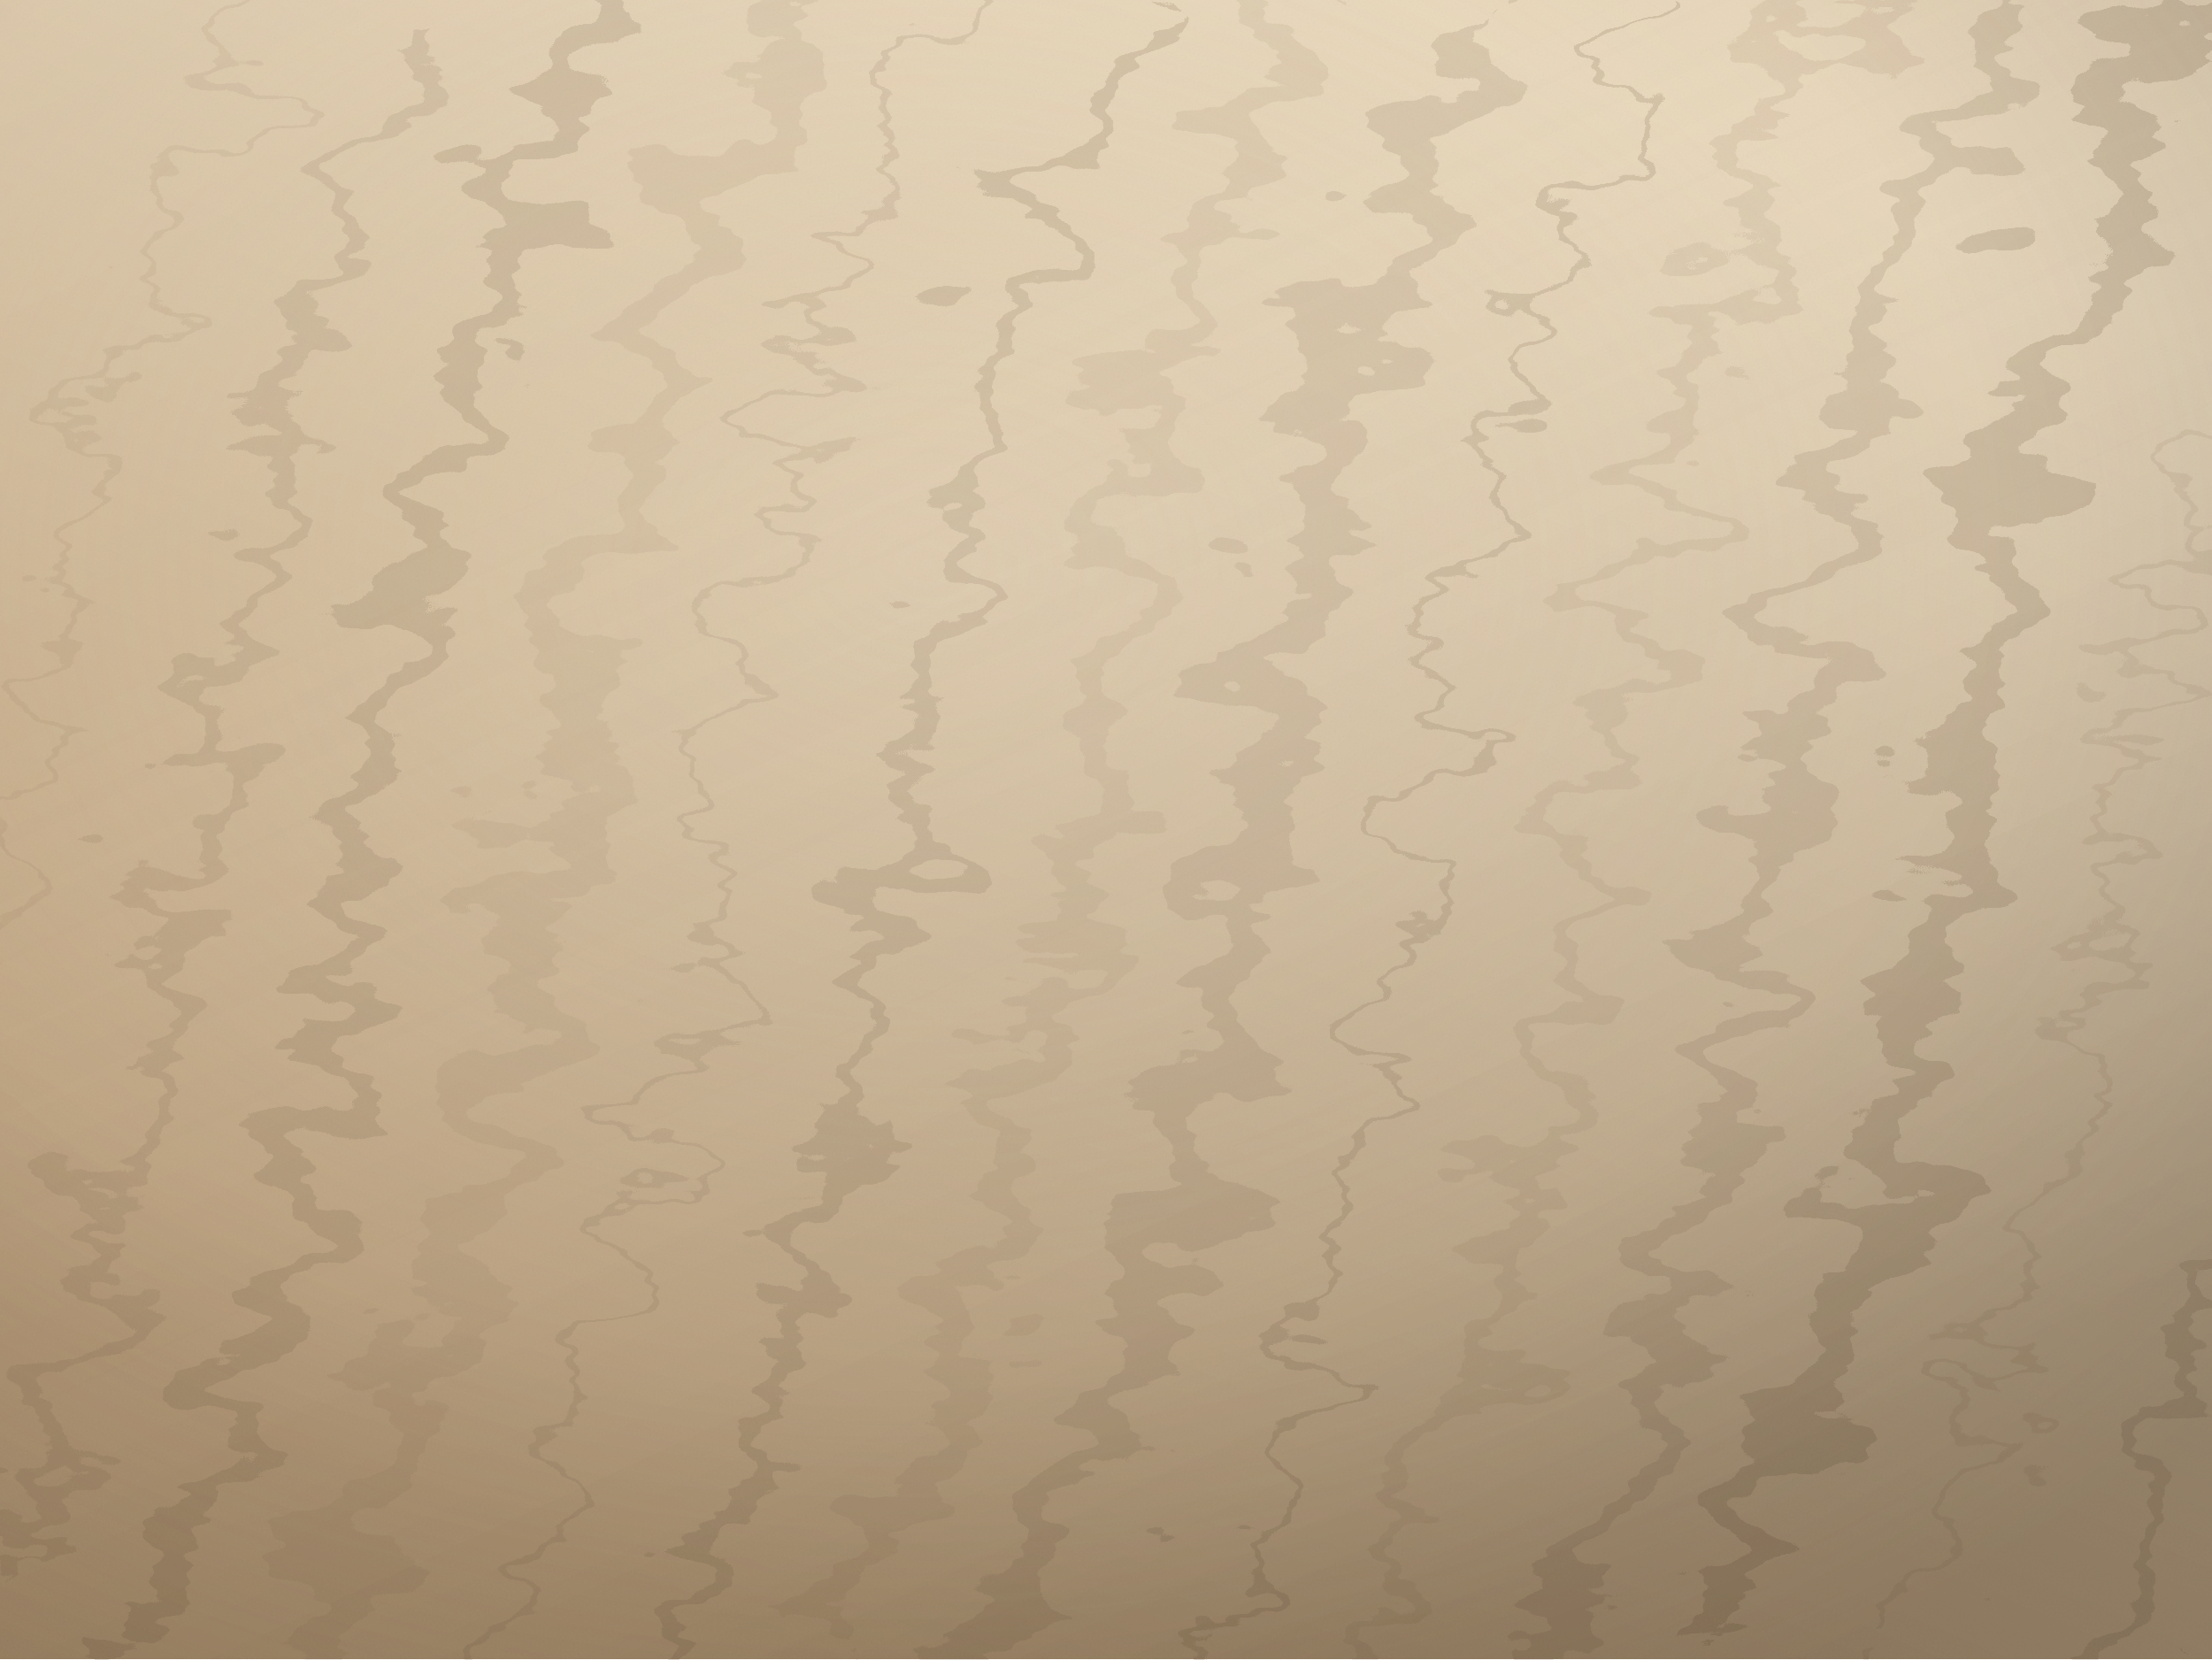
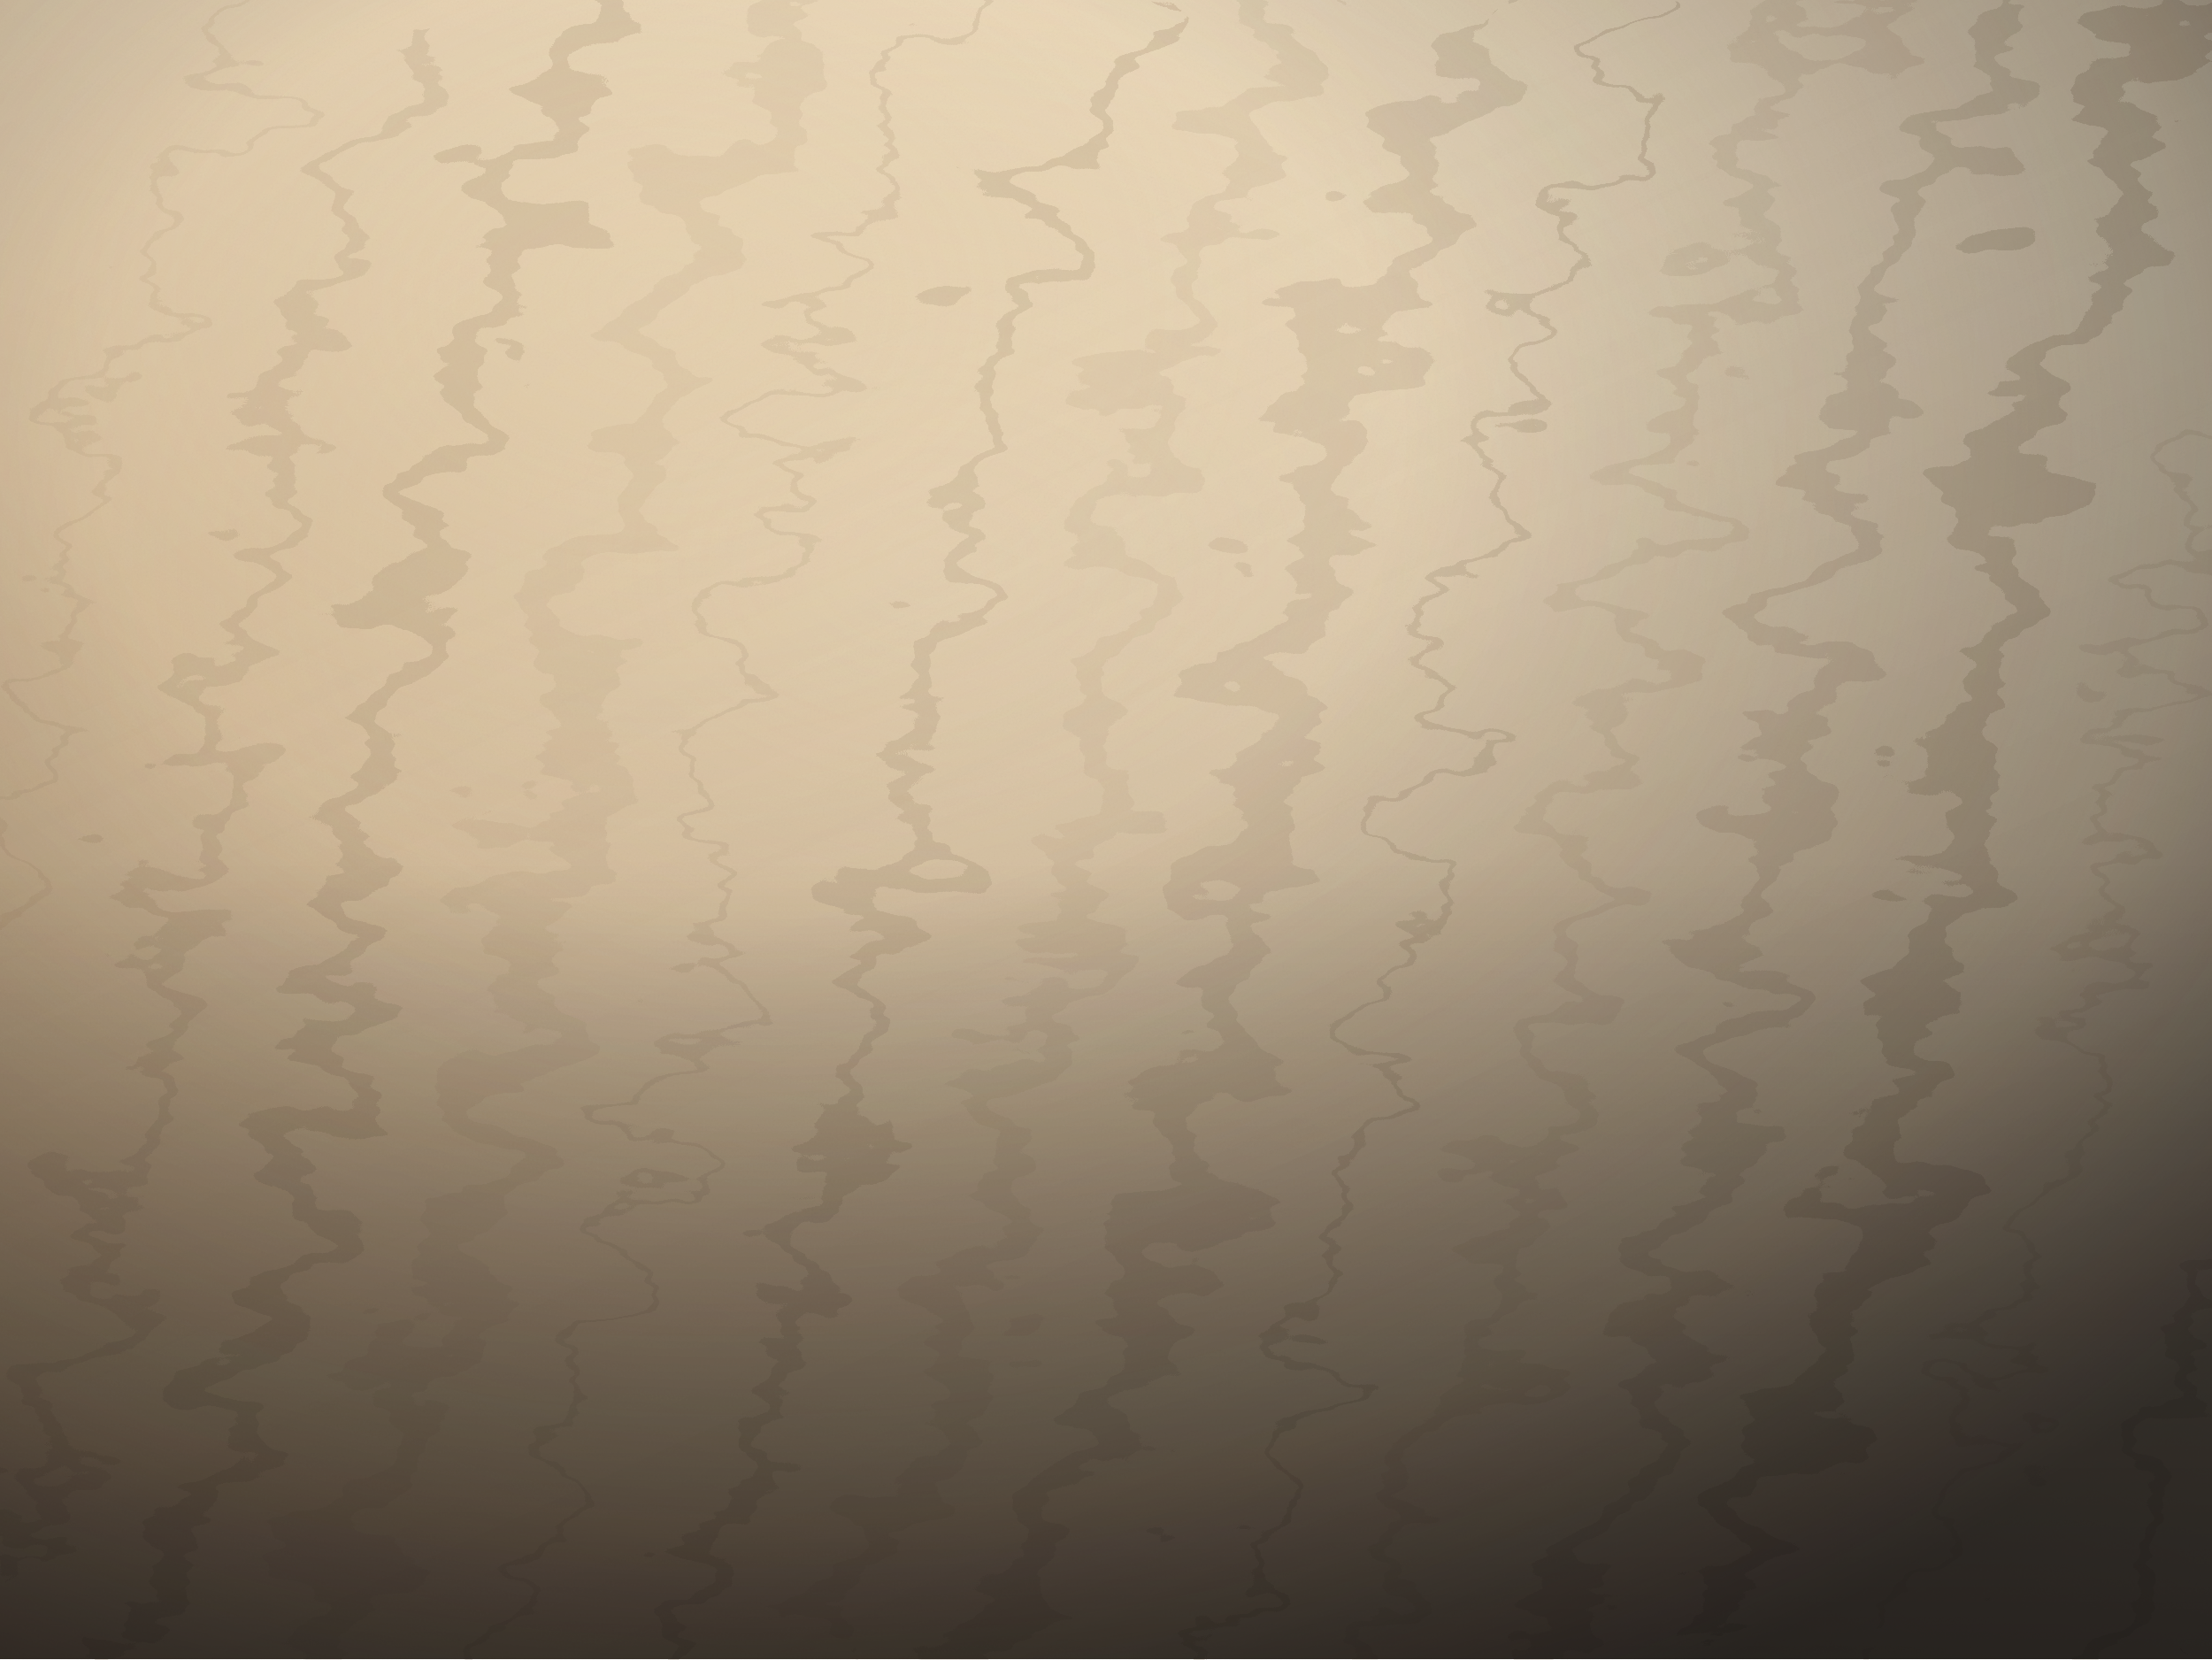
<svg xmlns="http://www.w3.org/2000/svg" viewBox="0 0 1200 900" width="1200" height="900" role="img">
  <defs>
    <linearGradient id="g" x1="75.0%" y1="6.7%" x2="25.0%" y2="93.3%">
      <stop offset="0%" stop-color="#E4D2B4" />
      <stop offset="100%" stop-color="#B0916B" />
    </linearGradient>
    <radialGradient id="b" cx="42%" cy="34%" r="78%">
      <stop offset="0%" stop-color="#FFF6E2" stop-opacity="0.3" />
      <stop offset="100%" stop-color="#FFF6E2" stop-opacity="0" />
    </radialGradient>
    <filter id="v" x="-10%" y="-10%" width="120%" height="120%">
      <feTurbulence type="fractalNoise" baseFrequency="0.011 0.026" numOctaves="4" seed="5" result="t" />
      <feDisplacementMap in="SourceGraphic" in2="t" scale="130" xChannelSelector="R" yChannelSelector="G" />
    </filter>
    <filter id="n" x="0" y="0" width="100%" height="100%">
      <feTurbulence type="fractalNoise" baseFrequency="0.85" numOctaves="3" seed="7" />
      <feColorMatrix type="saturate" values="0" />
      <feComponentTransfer>
        <feFuncA type="linear" slope="0.12" />
      </feComponentTransfer>
    </filter>
    <linearGradient id="fsheen" x1="0%" y1="0%" x2="62%" y2="100%">
      <stop offset="0%" stop-color="#FFFFFF" stop-opacity="0.07" />
      <stop offset="30%" stop-color="#FFFFFF" stop-opacity="0" />
      <stop offset="100%" stop-color="#000000" stop-opacity="0.15" />
    </linearGradient>
-     <radialGradient id="fvig" cx="40%" cy="32%" r="80%">
-       <stop offset="62%" stop-color="#000000" stop-opacity="0" />
-       <stop offset="100%" stop-color="#000000" stop-opacity="0.13" />
+     <radialGradient id="fkey" cx="30%" cy="18%" r="82%">
+       <stop offset="0%" stop-color="#FFE4B4" stop-opacity="0.20" />
+       <stop offset="45%" stop-color="#FFD9A0" stop-opacity="0.05" />
+       <stop offset="100%" stop-color="#FFD9A0" stop-opacity="0" />
    </radialGradient>
+     <radialGradient id="fvig" cx="34%" cy="26%" r="86%">
+       <stop offset="34%" stop-color="#05060A" stop-opacity="0" />
+       <stop offset="76%" stop-color="#05060A" stop-opacity="0.30" />
+       <stop offset="100%" stop-color="#05060A" stop-opacity="0.62" />
+     </radialGradient>
+     <linearGradient id="ffoot" x1="0%" y1="52%" x2="0%" y2="100%">
+       <stop offset="0%" stop-color="#05060A" stop-opacity="0" />
+       <stop offset="100%" stop-color="#05060A" stop-opacity="0.42" />
+     </linearGradient>
  </defs>
  <rect width="1200" height="900" fill="url(#g)" />
  <g filter="url(#v)">
    <path d="M -120 900 C 60 558, -40 306, 180 -60" stroke="#6E5537" stroke-opacity="0.10" stroke-width="7" fill="none" />
    <path d="M -25 900 C 155 558, 55 306, 275 -60" stroke="#6E5537" stroke-opacity="0.15" stroke-width="16" fill="none" />
    <path d="M 70 900 C 250 558, 150 306, 370 -60" stroke="#6E5537" stroke-opacity="0.20" stroke-width="25" fill="none" />
    <path d="M 165 900 C 345 558, 245 306, 465 -60" stroke="#6E5537" stroke-opacity="0.10" stroke-width="34" fill="none" />
    <path d="M 260 900 C 440 558, 340 306, 560 -60" stroke="#6E5537" stroke-opacity="0.15" stroke-width="7" fill="none" />
    <path d="M 355 900 C 535 558, 435 306, 655 -60" stroke="#6E5537" stroke-opacity="0.20" stroke-width="16" fill="none" />
    <path d="M 450 900 C 630 558, 530 306, 750 -60" stroke="#6E5537" stroke-opacity="0.10" stroke-width="25" fill="none" />
    <path d="M 545 900 C 725 558, 625 306, 845 -60" stroke="#6E5537" stroke-opacity="0.15" stroke-width="34" fill="none" />
    <path d="M 640 900 C 820 558, 720 306, 940 -60" stroke="#6E5537" stroke-opacity="0.20" stroke-width="7" fill="none" />
    <path d="M 735 900 C 915 558, 815 306, 1035 -60" stroke="#6E5537" stroke-opacity="0.10" stroke-width="16" fill="none" />
    <path d="M 830 900 C 1010 558, 910 306, 1130 -60" stroke="#6E5537" stroke-opacity="0.15" stroke-width="25" fill="none" />
    <path d="M 925 900 C 1105 558, 1005 306, 1225 -60" stroke="#6E5537" stroke-opacity="0.20" stroke-width="34" fill="none" />
    <path d="M 1020 900 C 1200 558, 1100 306, 1320 -60" stroke="#6E5537" stroke-opacity="0.10" stroke-width="7" fill="none" />
    <path d="M 1115 900 C 1295 558, 1195 306, 1415 -60" stroke="#6E5537" stroke-opacity="0.15" stroke-width="16" fill="none" />
    <path d="M 1210 900 C 1390 558, 1290 306, 1510 -60" stroke="#6E5537" stroke-opacity="0.20" stroke-width="25" fill="none" />
    <path d="M 1305 900 C 1485 558, 1385 306, 1605 -60" stroke="#6E5537" stroke-opacity="0.10" stroke-width="34" fill="none" />
  </g>
  <rect width="1200" height="900" fill="url(#b)" />
  <rect width="1200" height="900" filter="url(#n)" opacity="0.5" />
  <rect width="1200" height="900" fill="url(#fsheen)" />
+   <rect width="1200" height="900" fill="url(#fkey)" />
+   <rect width="1200" height="900" fill="url(#ffoot)" />
  <rect width="1200" height="900" fill="url(#fvig)" />
</svg>
